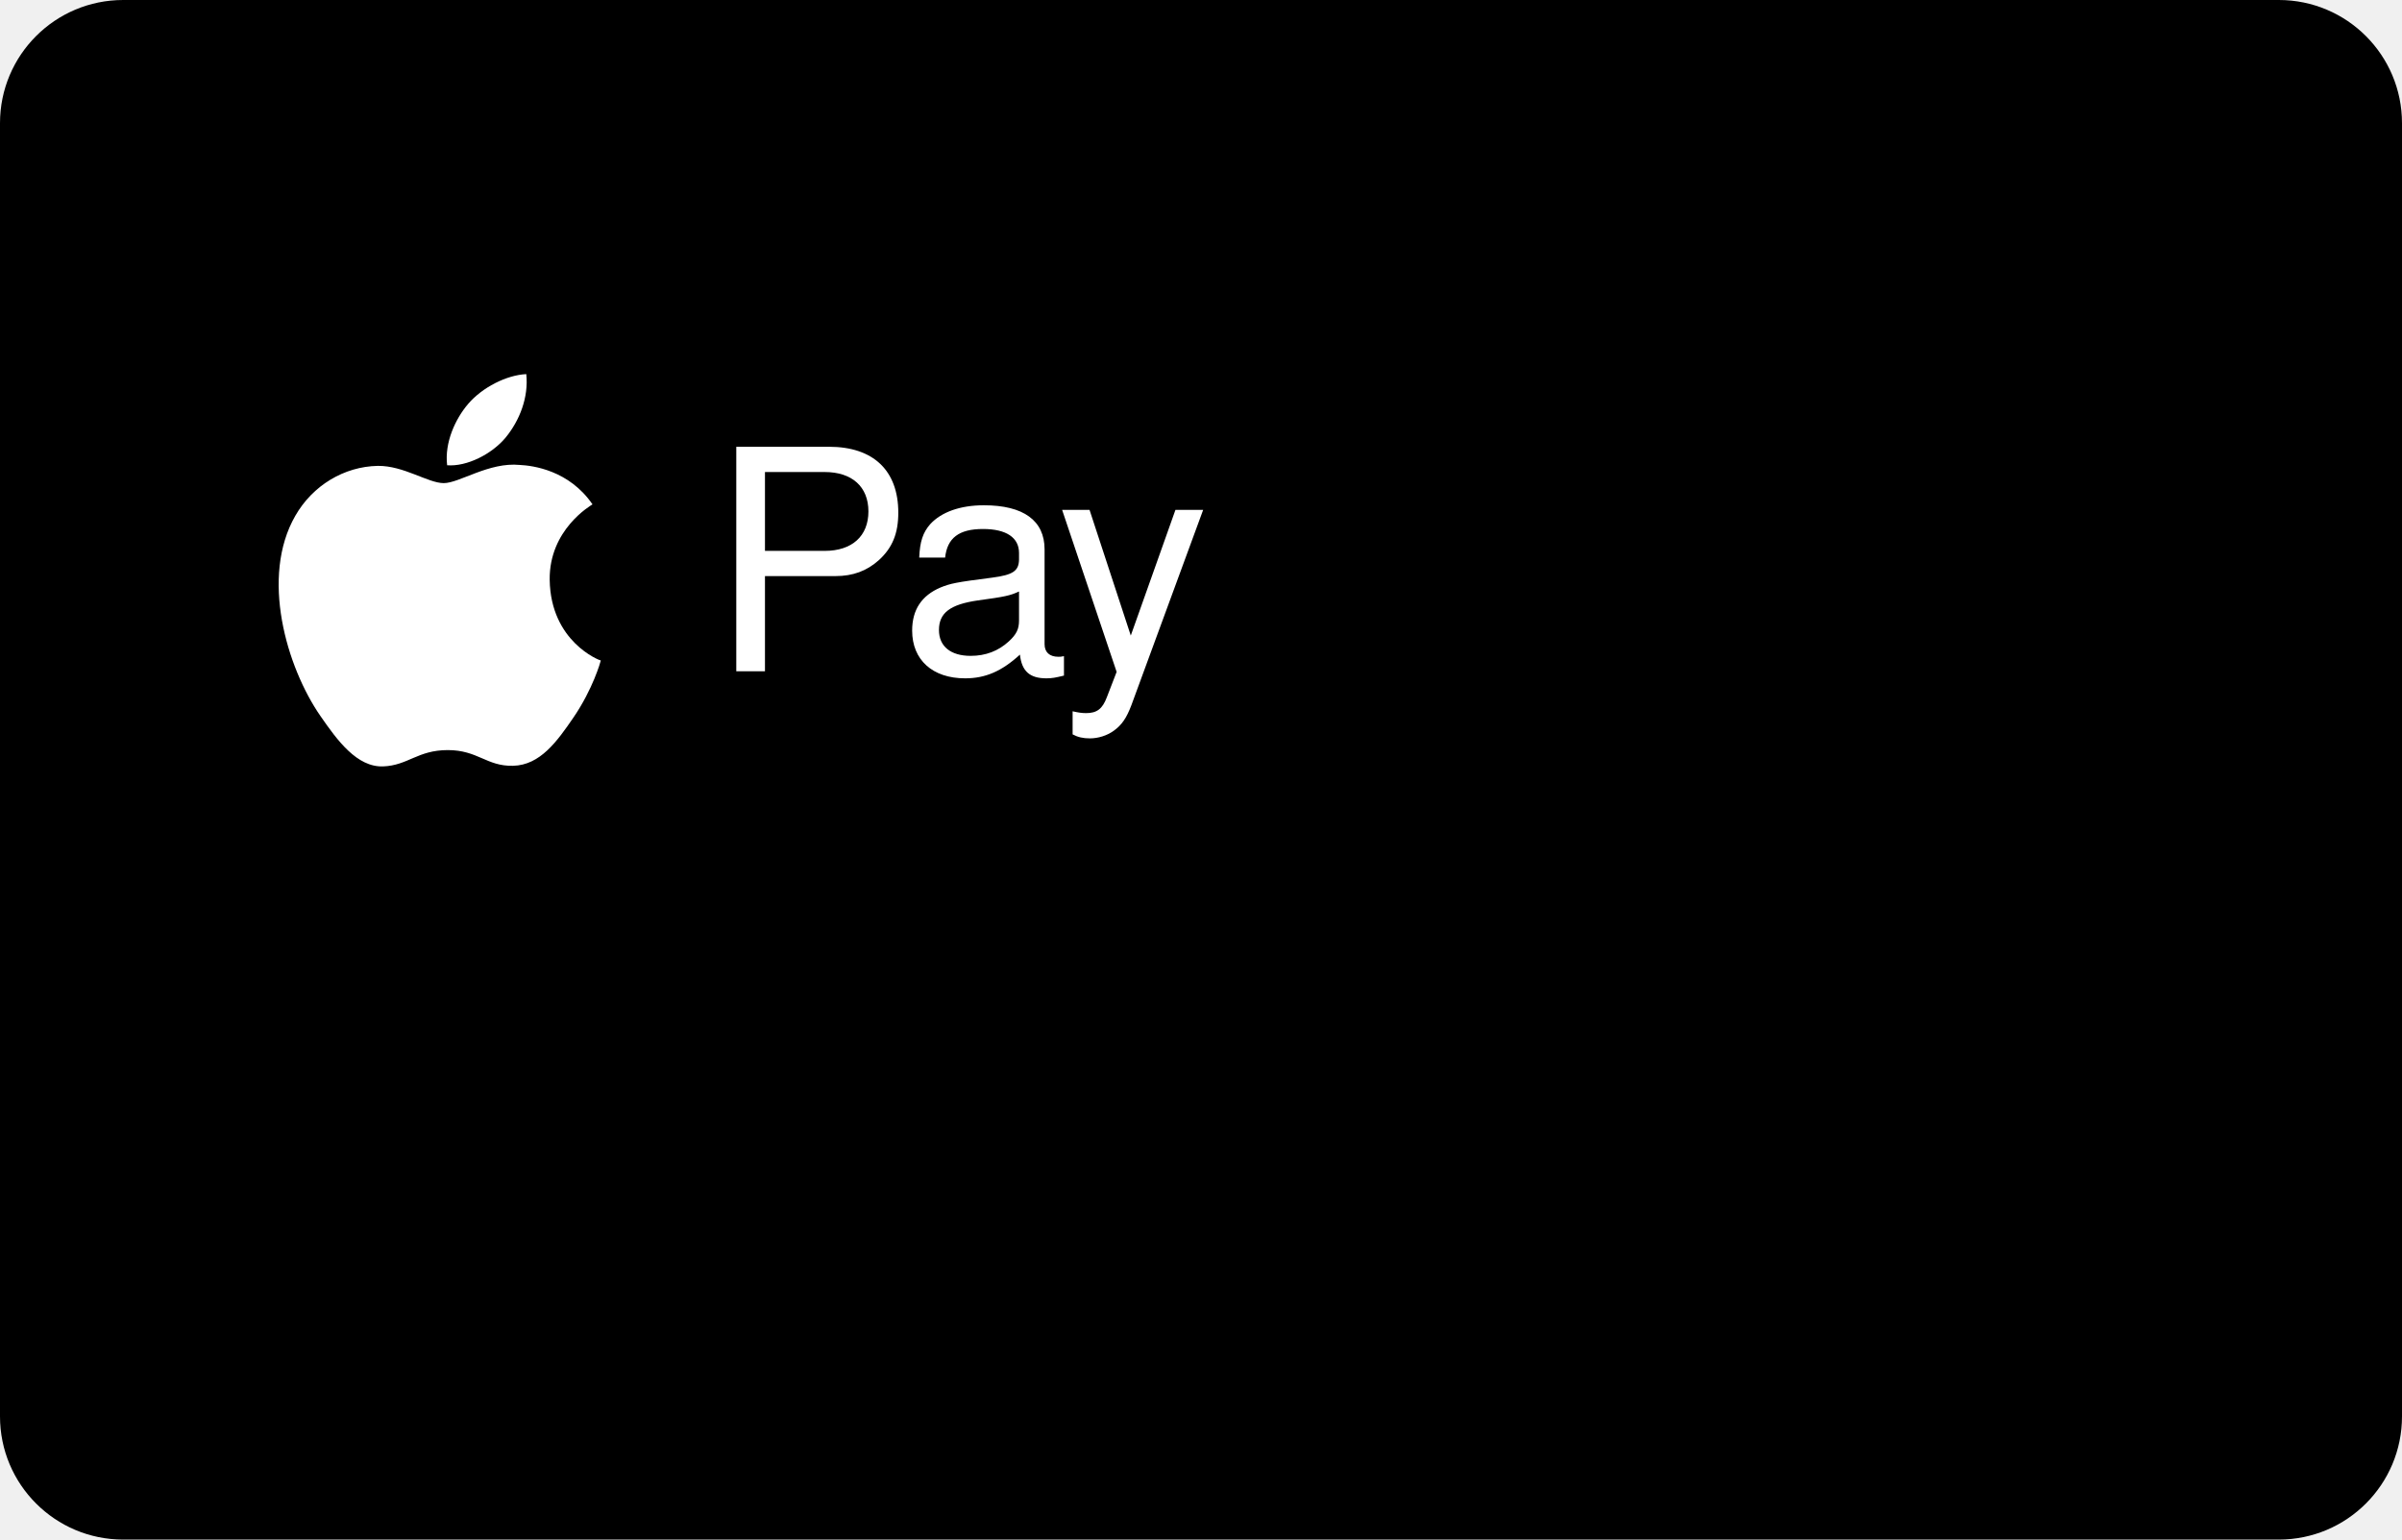
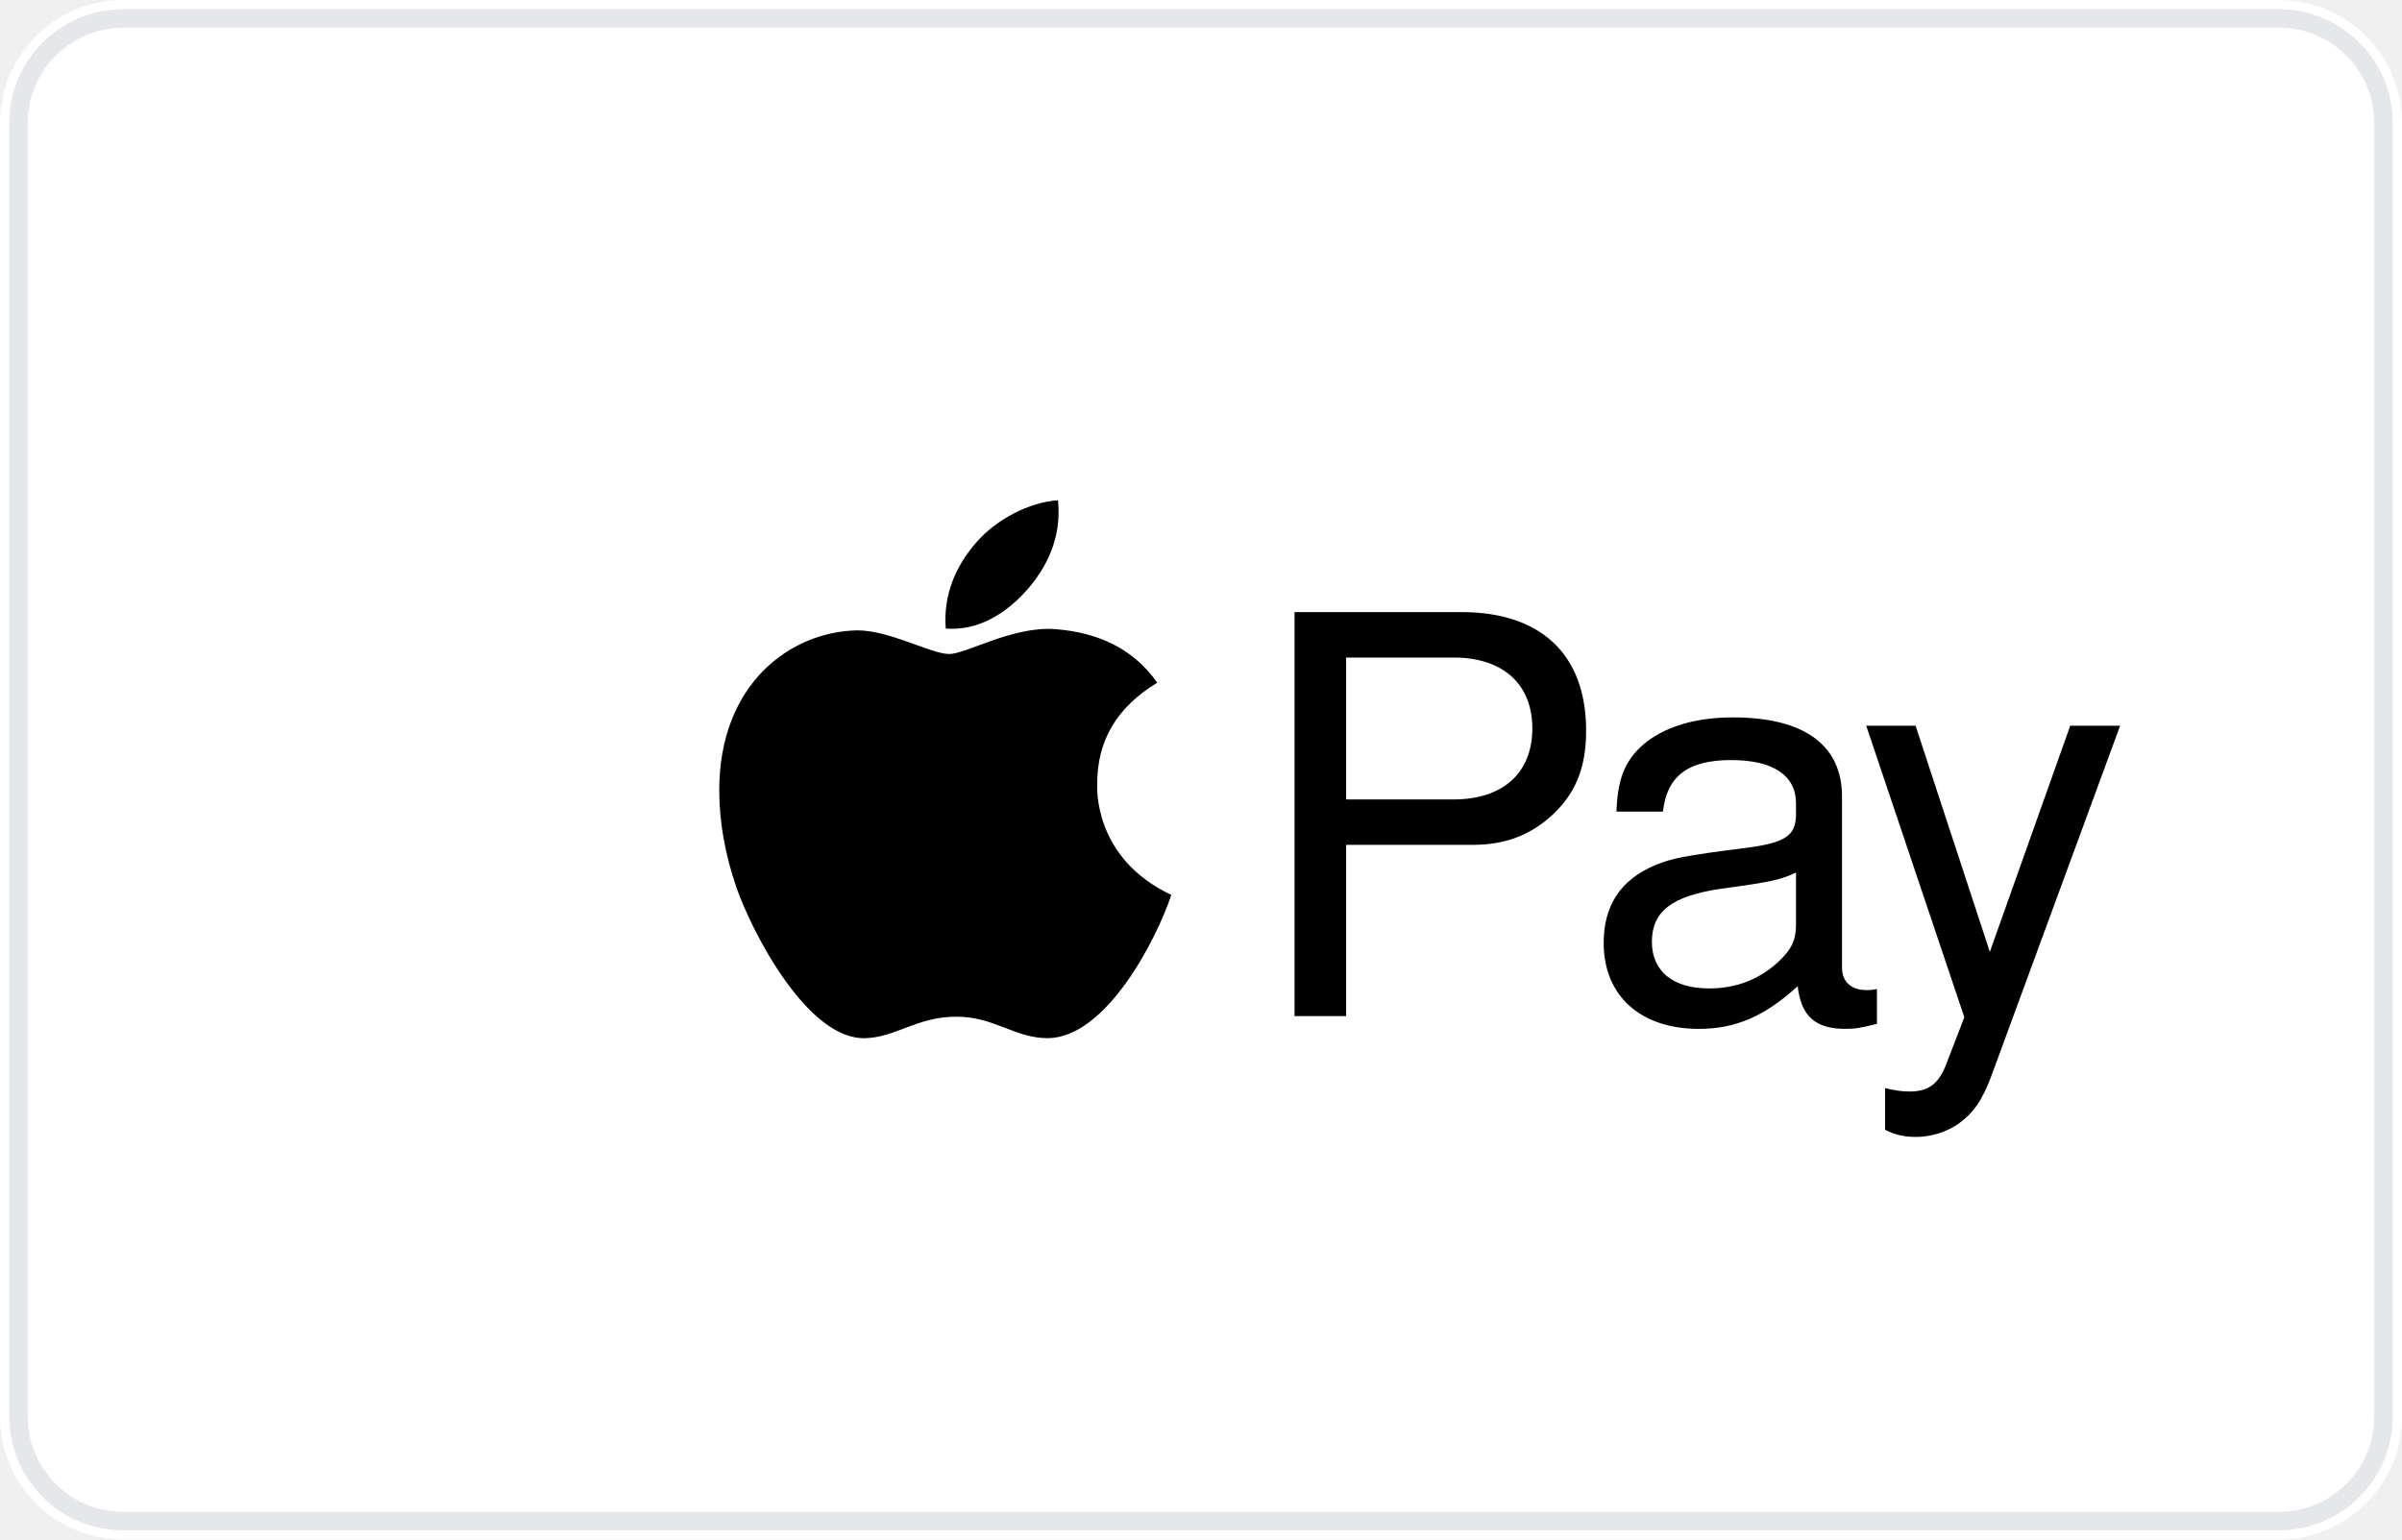
<svg xmlns="http://www.w3.org/2000/svg" viewBox="0 0 780 500">
-   <rect fill="#000000" width="780" height="500" rx="40" />
-   <g fill="#FFFFFF" transform="translate(100,120)">
-     <path d="M78.5,68.3c-0.2-16.3,13.3-24.1,13.9-24.5c-7.6-11.1-19.4-12.6-23.6-12.8c-10-1-19.6,5.9-24.7,5.9c-5.1,0-13-5.7-21.4-5.6c-11,0.2-21.2,6.4-26.8,16.2c-11.4,19.8-2.9,49.1,8.2,65.1c5.4,7.8,11.8,16.6,20.3,16.3c8.1-0.3,11.2-5.3,21-5.3c9.8,0,12.6,5.3,21.2,5.1c8.8-0.2,14.3-7.9,19.7-15.8c6.2-9.1,8.7-17.9,8.8-18.4C94.7,94.5,78.8,88.4,78.5,68.3z" />
-     <path d="M64.2,22.1c4.5-5.5,7.5-13,6.7-20.6c-6.4,0.3-14.3,4.3-18.9,9.7c-4.1,4.8-7.7,12.5-6.8,19.9C51.6,31.6,59.7,27.5,64.2,22.1z" />
-     <text x="130" y="98" font-family="'SF Pro Display', 'Helvetica Neue', Helvetica, Arial, sans-serif" font-size="100" font-weight="300" letter-spacing="-2">Pay</text>
+   <rect fill="#FFFFFF" width="780" height="500" rx="40" />
+   <rect x="6" y="6" width="768" height="488" rx="34" fill="none" stroke="#E5E7EB" stroke-width="6" />
+   <g transform="translate(232,150)">
+     <g transform="scale(0.39)" fill="#000000">
+       <path d="M318.7 268.7c-.2-36.7 16.4-64.4 50-84.8-18.8-26.9-47.2-41.7-84.7-44.6-35.5-2.8-74.3 20.7-88.5 20.7-15 0-49.4-19.7-76.4-19.7C63.3 141.2 4 184.8 4 273.5q0 39.3 14.4 81.2c12.8 36.7 59 126.7 107.2 125.2 25.2-.6 43-17.9 75.8-17.9 31.8 0 48.3 17.9 76.4 17.9 48.6-.7 90.4-82.5 102.6-119.3-65.2-30.7-61.7-90-61.7-91.9zm-56.6-164.2c27.3-32.4 24.8-61.9 24-72.5-24.1 1.4-52 16.4-67.9 34.9-17.5 19.8-27.8 44.3-25.6 71.9 26.1 2 49.9-11.4 69.5-34.3z" />
+     </g>
+     <text x="172" y="180" font-family="'SF Pro Display','Helvetica Neue',Helvetica,Arial,sans-serif" font-size="180" font-weight="500" fill="#000000" letter-spacing="-6">Pay</text>
  </g>
</svg>
